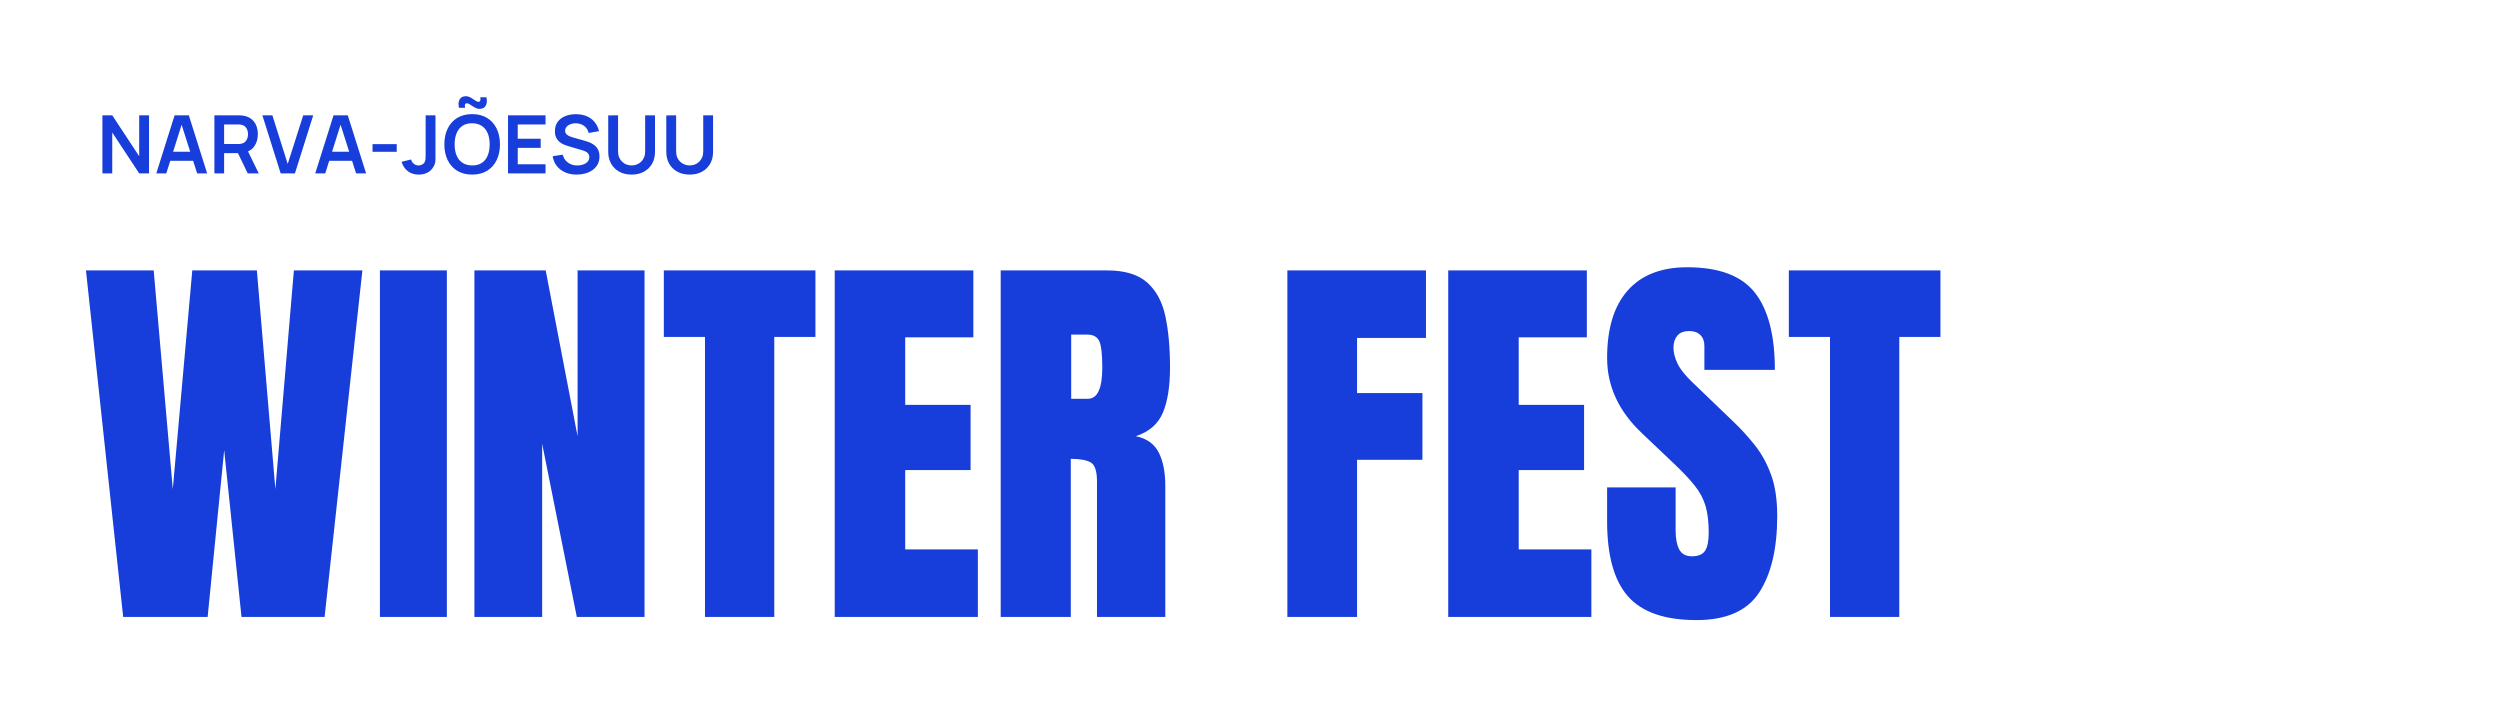
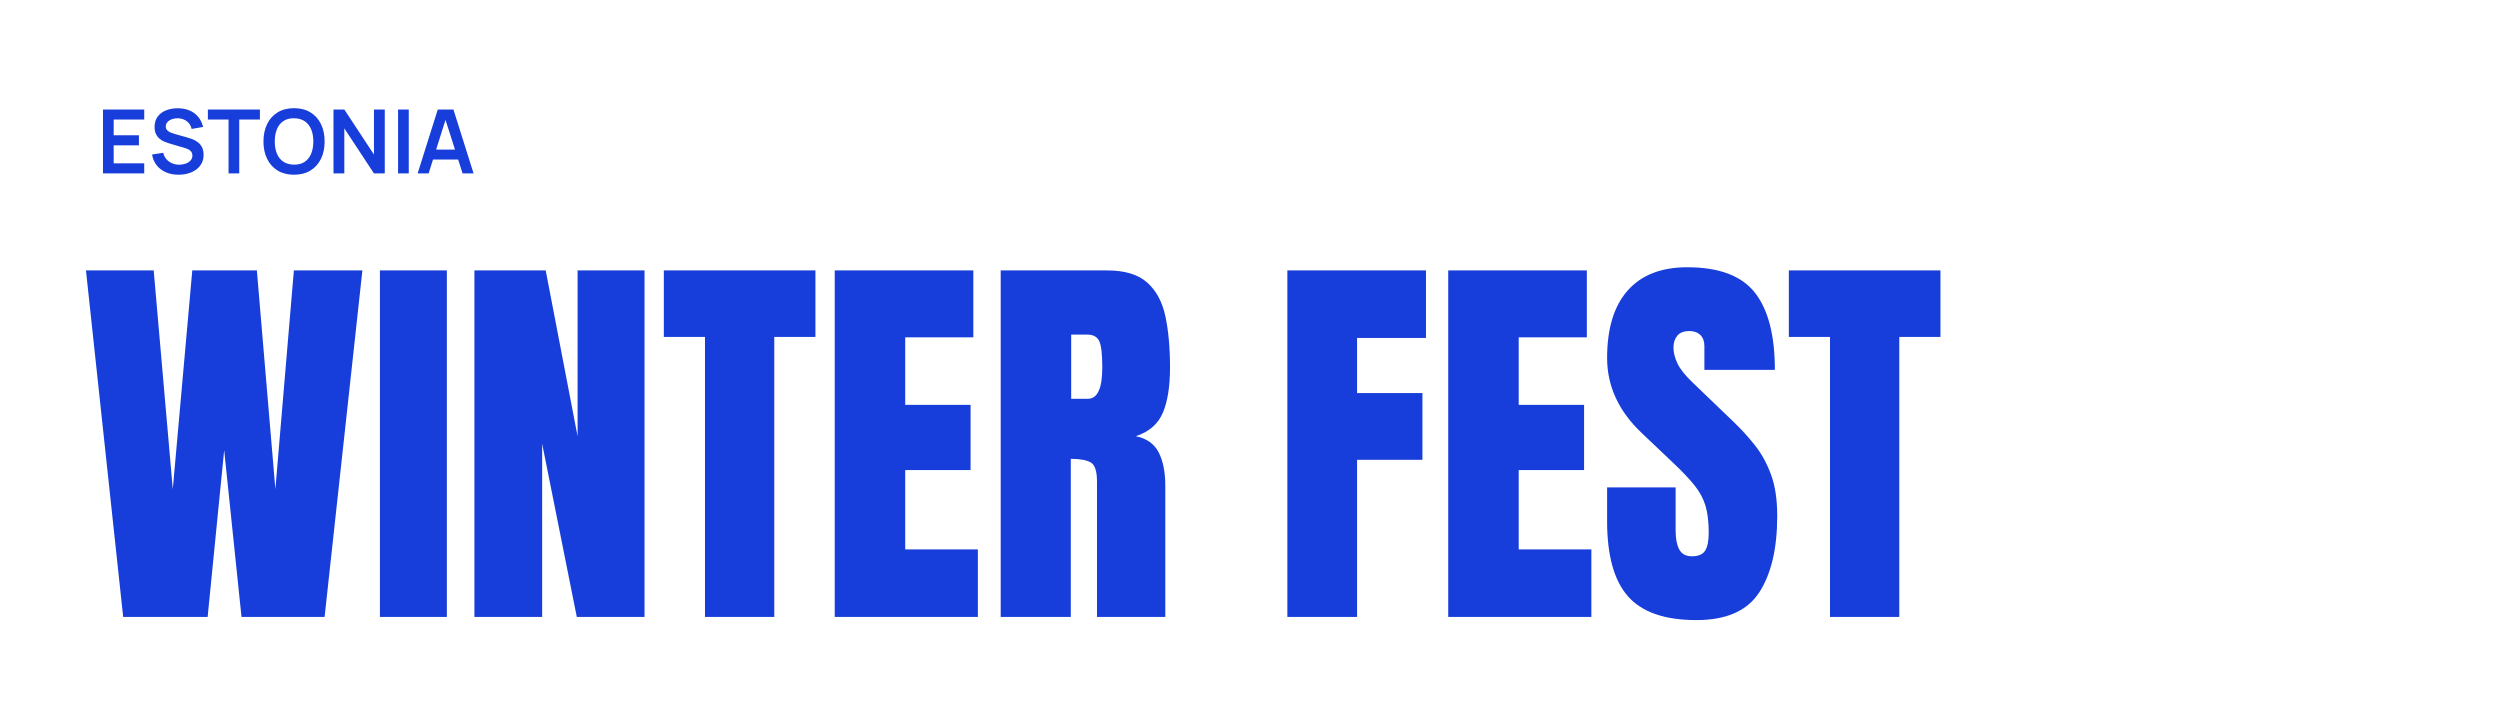
<svg xmlns="http://www.w3.org/2000/svg" width="620" height="178" viewBox="0 0 620 178">
-   <path aria-label="NARVA-JÕESUU" fill="#173DDA" d="M25.4 43.0V28.6H27.84L34.52 38.75V28.6H36.96V43.0H34.52L27.84 32.85V43.0ZM38.76 43.0 43.3 28.6H46.83L51.37 43.0H48.89L44.77 30.08H45.31L41.24 43.0ZM41.29 39.88V37.63H48.85V39.88ZM53.17 43.0V28.6H59.12Q59.33 28.6 59.66 28.615Q59.99 28.63 60.27 28.68Q61.52 28.87 62.335 29.51Q63.15 30.15 63.545 31.125Q63.94 32.1 63.94 33.29Q63.94 35.05 63.05 36.315Q62.16 37.58 60.32 37.88L59.29 37.97H55.58V43.0ZM61.44 43.0 58.6 37.14 61.05 36.6 64.17 43.0ZM55.58 35.72H59.02Q59.22 35.72 59.47 35.7Q59.72 35.68 59.93 35.62Q60.53 35.47 60.875 35.09Q61.22 34.71 61.365 34.23Q61.51 33.75 61.51 33.29Q61.51 32.83 61.365 32.345Q61.22 31.86 60.875 31.48Q60.53 31.1 59.93 30.95Q59.72 30.89 59.47 30.875Q59.22 30.86 59.02 30.86H55.58ZM69.61 43.0 65.07 28.6H67.55L71.35 40.66L75.2 28.6H77.68L73.14 43.0ZM78.18 43.0 82.72 28.6H86.25L90.79 43.0H88.31L84.19 30.08H84.73L80.66 43.0ZM80.71 39.88V37.63H88.27V39.88ZM92.39 37.64V35.75H98.39V37.64ZM103.87 43.3Q102.22 43.3 101.125 42.44Q100.03 41.58 99.59 40.12L101.97 39.55Q102.08 40.16 102.61 40.6Q103.14 41.04 103.78 41.04Q104.2 41.04 104.67 40.815Q105.14 40.59 105.37 40.09Q105.51 39.77 105.535 39.325Q105.56 38.88 105.56 38.29V28.6H108.0V38.29Q108.0 38.96 107.995 39.465Q107.99 39.97 107.895 40.415Q107.8 40.86 107.52 41.33Q106.93 42.35 105.98 42.825Q105.03 43.3 103.87 43.3ZM117.09 43.3Q114.93 43.3 113.39 42.355Q111.85 41.41 111.025 39.72Q110.2 38.03 110.2 35.8Q110.2 33.57 111.025 31.88Q111.85 30.19 113.39 29.245Q114.93 28.3 117.09 28.3Q119.25 28.3 120.795 29.245Q122.34 30.19 123.165 31.88Q123.99 33.57 123.99 35.8Q123.99 38.03 123.165 39.72Q122.34 41.41 120.795 42.355Q119.25 43.3 117.09 43.3ZM117.09 41.03Q118.54 41.04 119.505 40.39Q120.47 39.74 120.955 38.56Q121.44 37.38 121.44 35.8Q121.44 34.22 120.955 33.055Q120.47 31.89 119.505 31.24Q118.54 30.59 117.09 30.57Q115.64 30.56 114.68 31.21Q113.72 31.86 113.235 33.04Q112.75 34.22 112.75 35.8Q112.75 37.38 113.23 38.545Q113.71 39.71 114.675 40.36Q115.64 41.01 117.09 41.03ZM118.89 27.0Q118.42 27.0 117.985 26.79Q117.55 26.58 117.15 26.305Q116.75 26.03 116.405 25.82Q116.06 25.61 115.77 25.61Q115.45 25.61 115.335 25.935Q115.22 26.26 115.35 26.73H113.83Q113.54 25.53 113.965 24.695Q114.39 23.86 115.56 23.86Q116.03 23.86 116.465 24.07Q116.9 24.28 117.295 24.555Q117.69 24.83 118.04 25.04Q118.39 25.25 118.68 25.25Q118.99 25.25 119.115 24.925Q119.24 24.6 119.1 24.12H120.62Q120.92 25.31 120.49 26.155Q120.06 27.0 118.89 27.0ZM125.99 43.0V28.6H135.29V30.86H128.4V34.41H134.09V36.67H128.4V40.74H135.29V43.0ZM143.02 43.3Q141.44 43.3 140.175 42.75Q138.91 42.2 138.095 41.175Q137.28 40.15 137.06 38.74L139.56 38.36Q139.88 39.64 140.875 40.34Q141.87 41.04 143.17 41.04Q143.94 41.04 144.62 40.8Q145.3 40.56 145.725 40.1Q146.15 39.64 146.15 38.97Q146.15 38.67 146.05 38.415Q145.95 38.16 145.755 37.96Q145.56 37.76 145.255 37.595Q144.95 37.43 144.55 37.31L140.83 36.21Q140.35 36.07 139.795 35.835Q139.24 35.6 138.745 35.185Q138.25 34.77 137.935 34.125Q137.62 33.48 137.62 32.53Q137.62 31.14 138.325 30.195Q139.03 29.25 140.225 28.78Q141.42 28.31 142.88 28.32Q144.36 28.33 145.52 28.825Q146.68 29.32 147.46 30.26Q148.24 31.2 148.56 32.53L145.97 32.98Q145.81 32.22 145.355 31.685Q144.9 31.15 144.245 30.87Q143.59 30.59 142.85 30.57Q142.13 30.56 141.515 30.785Q140.9 31.01 140.525 31.43Q140.15 31.85 140.15 32.41Q140.15 32.94 140.47 33.275Q140.79 33.61 141.265 33.805Q141.74 34.0 142.23 34.13L144.81 34.85Q145.34 34.99 146 35.23Q146.66 35.47 147.27 35.9Q147.88 36.33 148.275 37.03Q148.67 37.73 148.67 38.81Q148.67 39.93 148.205 40.775Q147.74 41.62 146.95 42.18Q146.16 42.74 145.145 43.02Q144.13 43.3 143.02 43.3ZM156.64 43.3Q154.92 43.3 153.615 42.6Q152.31 41.9 151.575 40.63Q150.84 39.36 150.84 37.65V28.62L153.28 28.6V37.59Q153.28 38.4 153.555 39.04Q153.83 39.68 154.3 40.125Q154.77 40.57 155.38 40.8Q155.99 41.03 156.64 41.03Q157.31 41.03 157.915 40.795Q158.52 40.56 158.99 40.115Q159.46 39.67 159.73 39.03Q160.0 38.39 160.0 37.59V28.6H162.44V37.65Q162.44 39.36 161.705 40.63Q160.97 41.9 159.665 42.6Q158.36 43.3 156.64 43.3ZM171.04 43.3Q169.32 43.3 168.015 42.6Q166.71 41.9 165.975 40.63Q165.24 39.36 165.24 37.65V28.62L167.68 28.6V37.59Q167.68 38.4 167.955 39.04Q168.23 39.68 168.7 40.125Q169.17 40.57 169.78 40.8Q170.39 41.03 171.04 41.03Q171.71 41.03 172.315 40.795Q172.92 40.56 173.39 40.115Q173.86 39.67 174.13 39.03Q174.4 38.39 174.4 37.59V28.6H176.84V37.65Q176.84 39.36 176.105 40.63Q175.37 41.9 174.065 42.6Q172.76 43.3 171.04 43.3Z" />
+   <path aria-label="ESTONIA" fill="#173DDA" d="M25.54 43.0V27.16H35.77V29.646H28.191V33.551H34.45V36.037H28.191V40.514H35.77V43.0ZM44.273 43.33Q42.535 43.33 41.143 42.725Q39.752 42.12 38.855 40.992Q37.959 39.865 37.717 38.314L40.467 37.896Q40.819 39.304 41.913 40.074Q43.008 40.844 44.438 40.844Q45.285 40.844 46.033 40.58Q46.781 40.316 47.248 39.81Q47.716 39.304 47.716 38.567Q47.716 38.237 47.606 37.957Q47.496 37.676 47.281 37.456Q47.067 37.236 46.731 37.055Q46.396 36.873 45.956 36.741L41.864 35.531Q41.336 35.377 40.725 35.118Q40.115 34.86 39.57 34.404Q39.026 33.947 38.679 33.237Q38.333 32.528 38.333 31.483Q38.333 29.954 39.108 28.915Q39.884 27.875 41.198 27.358Q42.513 26.841 44.119 26.852Q45.747 26.863 47.023 27.407Q48.299 27.952 49.157 28.986Q50.015 30.02 50.367 31.483L47.518 31.978Q47.342 31.142 46.841 30.554Q46.341 29.965 45.62 29.657Q44.9 29.349 44.086 29.327Q43.294 29.316 42.617 29.564Q41.941 29.811 41.528 30.273Q41.116 30.735 41.116 31.351Q41.116 31.934 41.468 32.303Q41.82 32.671 42.342 32.886Q42.865 33.1 43.404 33.243L46.242 34.035Q46.825 34.189 47.551 34.453Q48.277 34.717 48.948 35.19Q49.619 35.663 50.053 36.433Q50.488 37.203 50.488 38.391Q50.488 39.623 49.977 40.552Q49.465 41.482 48.596 42.098Q47.727 42.714 46.611 43.022Q45.494 43.33 44.273 43.33ZM56.681 43.0V29.646H51.555V27.16H64.458V29.646H59.332V43.0ZM72.917 43.33Q70.541 43.33 68.847 42.29Q67.153 41.251 66.245 39.392Q65.338 37.533 65.338 35.08Q65.338 32.627 66.245 30.768Q67.153 28.909 68.847 27.87Q70.541 26.83 72.917 26.83Q75.293 26.83 76.992 27.87Q78.692 28.909 79.599 30.768Q80.507 32.627 80.507 35.08Q80.507 37.533 79.599 39.392Q78.692 41.251 76.992 42.29Q75.293 43.33 72.917 43.33ZM72.917 40.833Q74.512 40.844 75.573 40.129Q76.635 39.414 77.168 38.116Q77.702 36.818 77.702 35.08Q77.702 33.342 77.168 32.06Q76.635 30.779 75.573 30.064Q74.512 29.349 72.917 29.327Q71.322 29.316 70.266 30.031Q69.21 30.746 68.677 32.044Q68.143 33.342 68.143 35.08Q68.143 36.818 68.671 38.099Q69.199 39.381 70.261 40.096Q71.322 40.811 72.917 40.833ZM82.707 43.0V27.16H85.391L92.739 38.325V27.16H95.423V43.0H92.739L85.391 31.835V43.0ZM98.723 43.0V27.16H101.374V43.0ZM103.574 43.0 108.568 27.16H112.451L117.445 43.0H114.717L110.185 28.788H110.779L106.302 43.0ZM106.357 39.568V37.093H114.673V39.568Z" />
  <path aria-label="WINTER FEST" fill="#173DDA" d="M30.547 153.0 21.318 67.062H38.115L42.852 121.311L47.686 67.062H63.701L68.291 121.311L72.881 67.062H89.873L80.498 153.0H59.893L55.596 111.643L51.494 153.0ZM94.219 153.0V67.062H110.82V153.0ZM117.656 153.0V67.062H135.332L143.242 108.225V67.062H159.844V153.0H143.047L134.453 110.031V153.0ZM174.834 153.0V83.566H164.629V67.062H202.227V83.566H192.021V153.0ZM207.012 153.0V67.062H241.387V83.664H224.492V100.412H240.703V116.574H224.492V136.252H242.51V153.0ZM248.174 153.0V67.062H274.541Q281.133 67.062 284.502 70.065Q287.871 73.068 289.019 78.464Q290.166 83.859 290.166 91.135Q290.166 98.166 288.384 102.365Q286.602 106.564 281.67 108.176Q285.723 109.006 287.358 112.204Q288.994 115.402 288.994 120.48V153.0H272.051V119.357Q272.051 115.598 270.513 114.694Q268.975 113.791 265.557 113.791V153.0ZM265.654 98.898H269.805Q273.369 98.898 273.369 91.135Q273.369 86.105 272.588 84.543Q271.807 82.98 269.658 82.98H265.654ZM319.268 153.0V67.062H353.643V83.811H336.553V97.482H352.764V114.035H336.553V153.0ZM359.16 153.0V67.062H393.535V83.664H376.641V100.412H392.852V116.574H376.641V136.252H394.658V153.0ZM420.732 153.781Q408.965 153.781 403.765 147.922Q398.564 142.062 398.564 129.27V120.871H415.557V131.613Q415.557 134.592 416.46 136.276Q417.363 137.961 419.609 137.961Q421.953 137.961 422.856 136.594Q423.76 135.227 423.76 132.102Q423.76 128.146 422.979 125.485Q422.197 122.824 420.269 120.407Q418.34 117.99 414.922 114.768L407.207 107.443Q398.564 99.289 398.564 88.791Q398.564 77.805 403.667 72.043Q408.77 66.281 418.438 66.281Q430.254 66.281 435.21 72.58Q440.166 78.879 440.166 91.721H422.686V85.812Q422.686 84.055 421.685 83.078Q420.684 82.102 418.975 82.102Q416.924 82.102 415.972 83.249Q415.02 84.396 415.02 86.203Q415.02 88.01 415.996 90.109Q416.973 92.209 419.854 94.943L429.766 104.465Q432.744 107.297 435.234 110.446Q437.725 113.596 439.238 117.771Q440.752 121.945 440.752 127.951Q440.752 140.061 436.284 146.921Q431.816 153.781 420.732 153.781ZM453.838 153.0V83.566H443.633V67.062H481.23V83.566H471.025V153.0Z" />
</svg>
